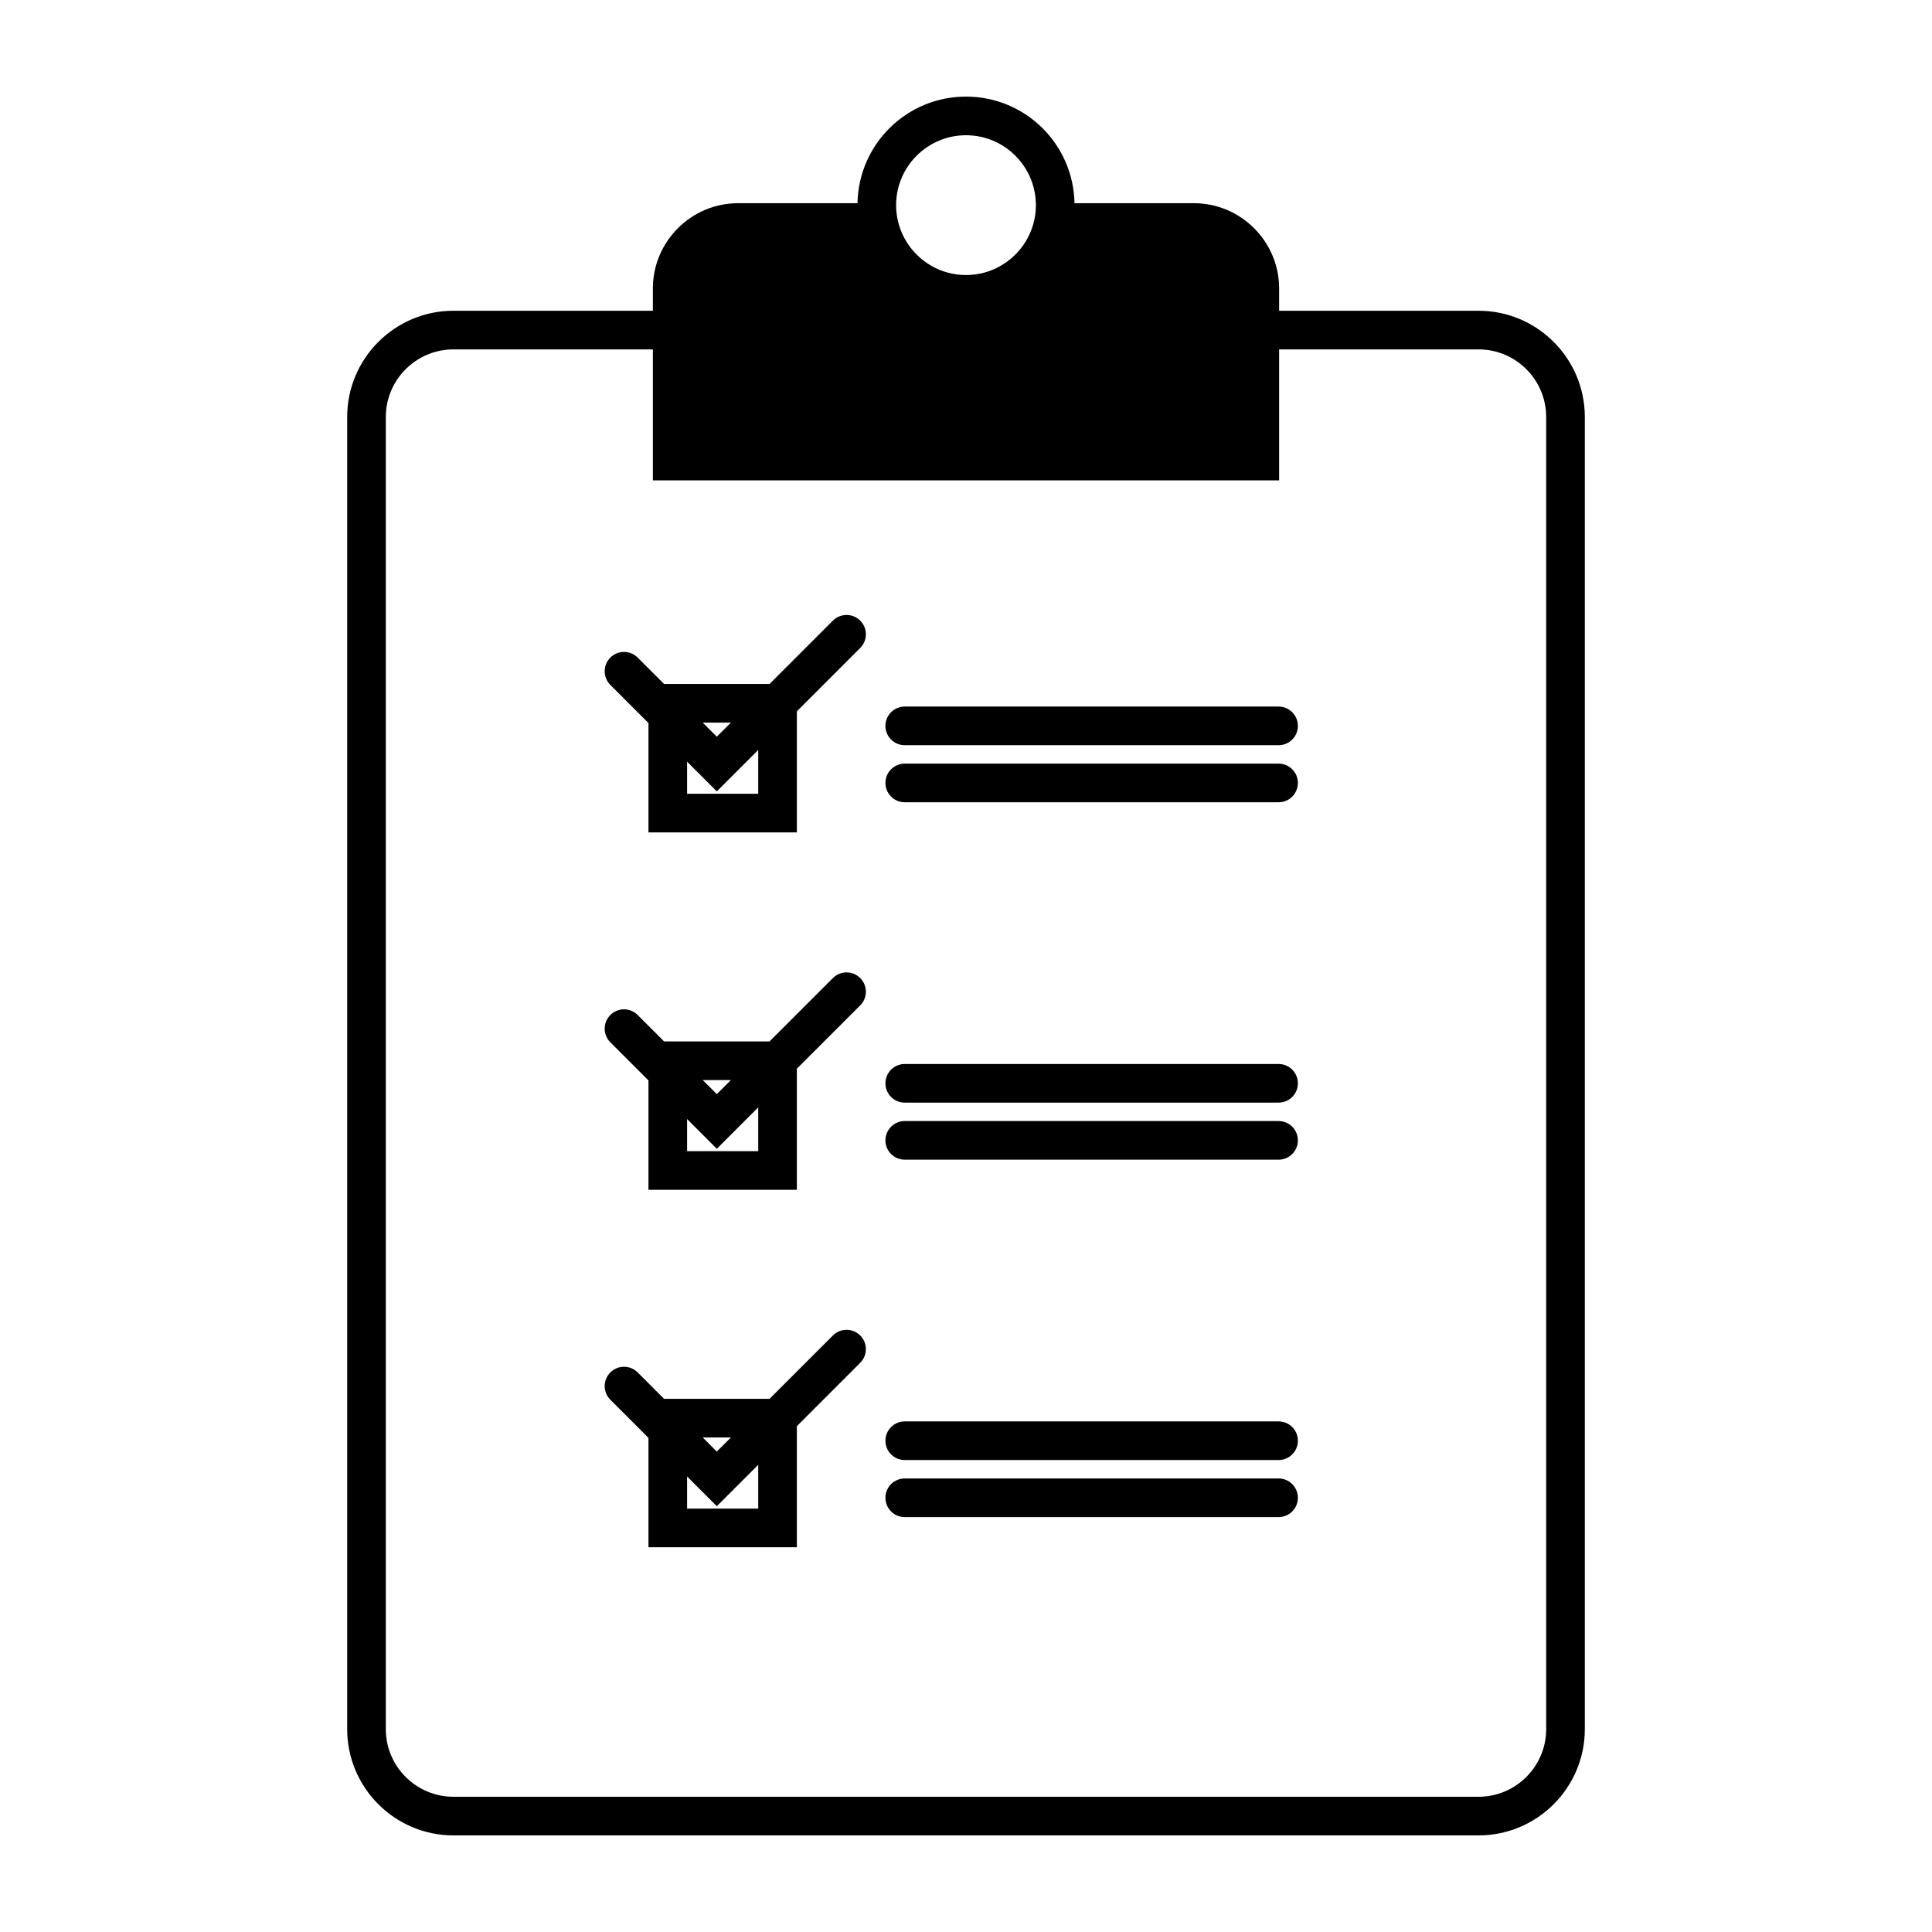
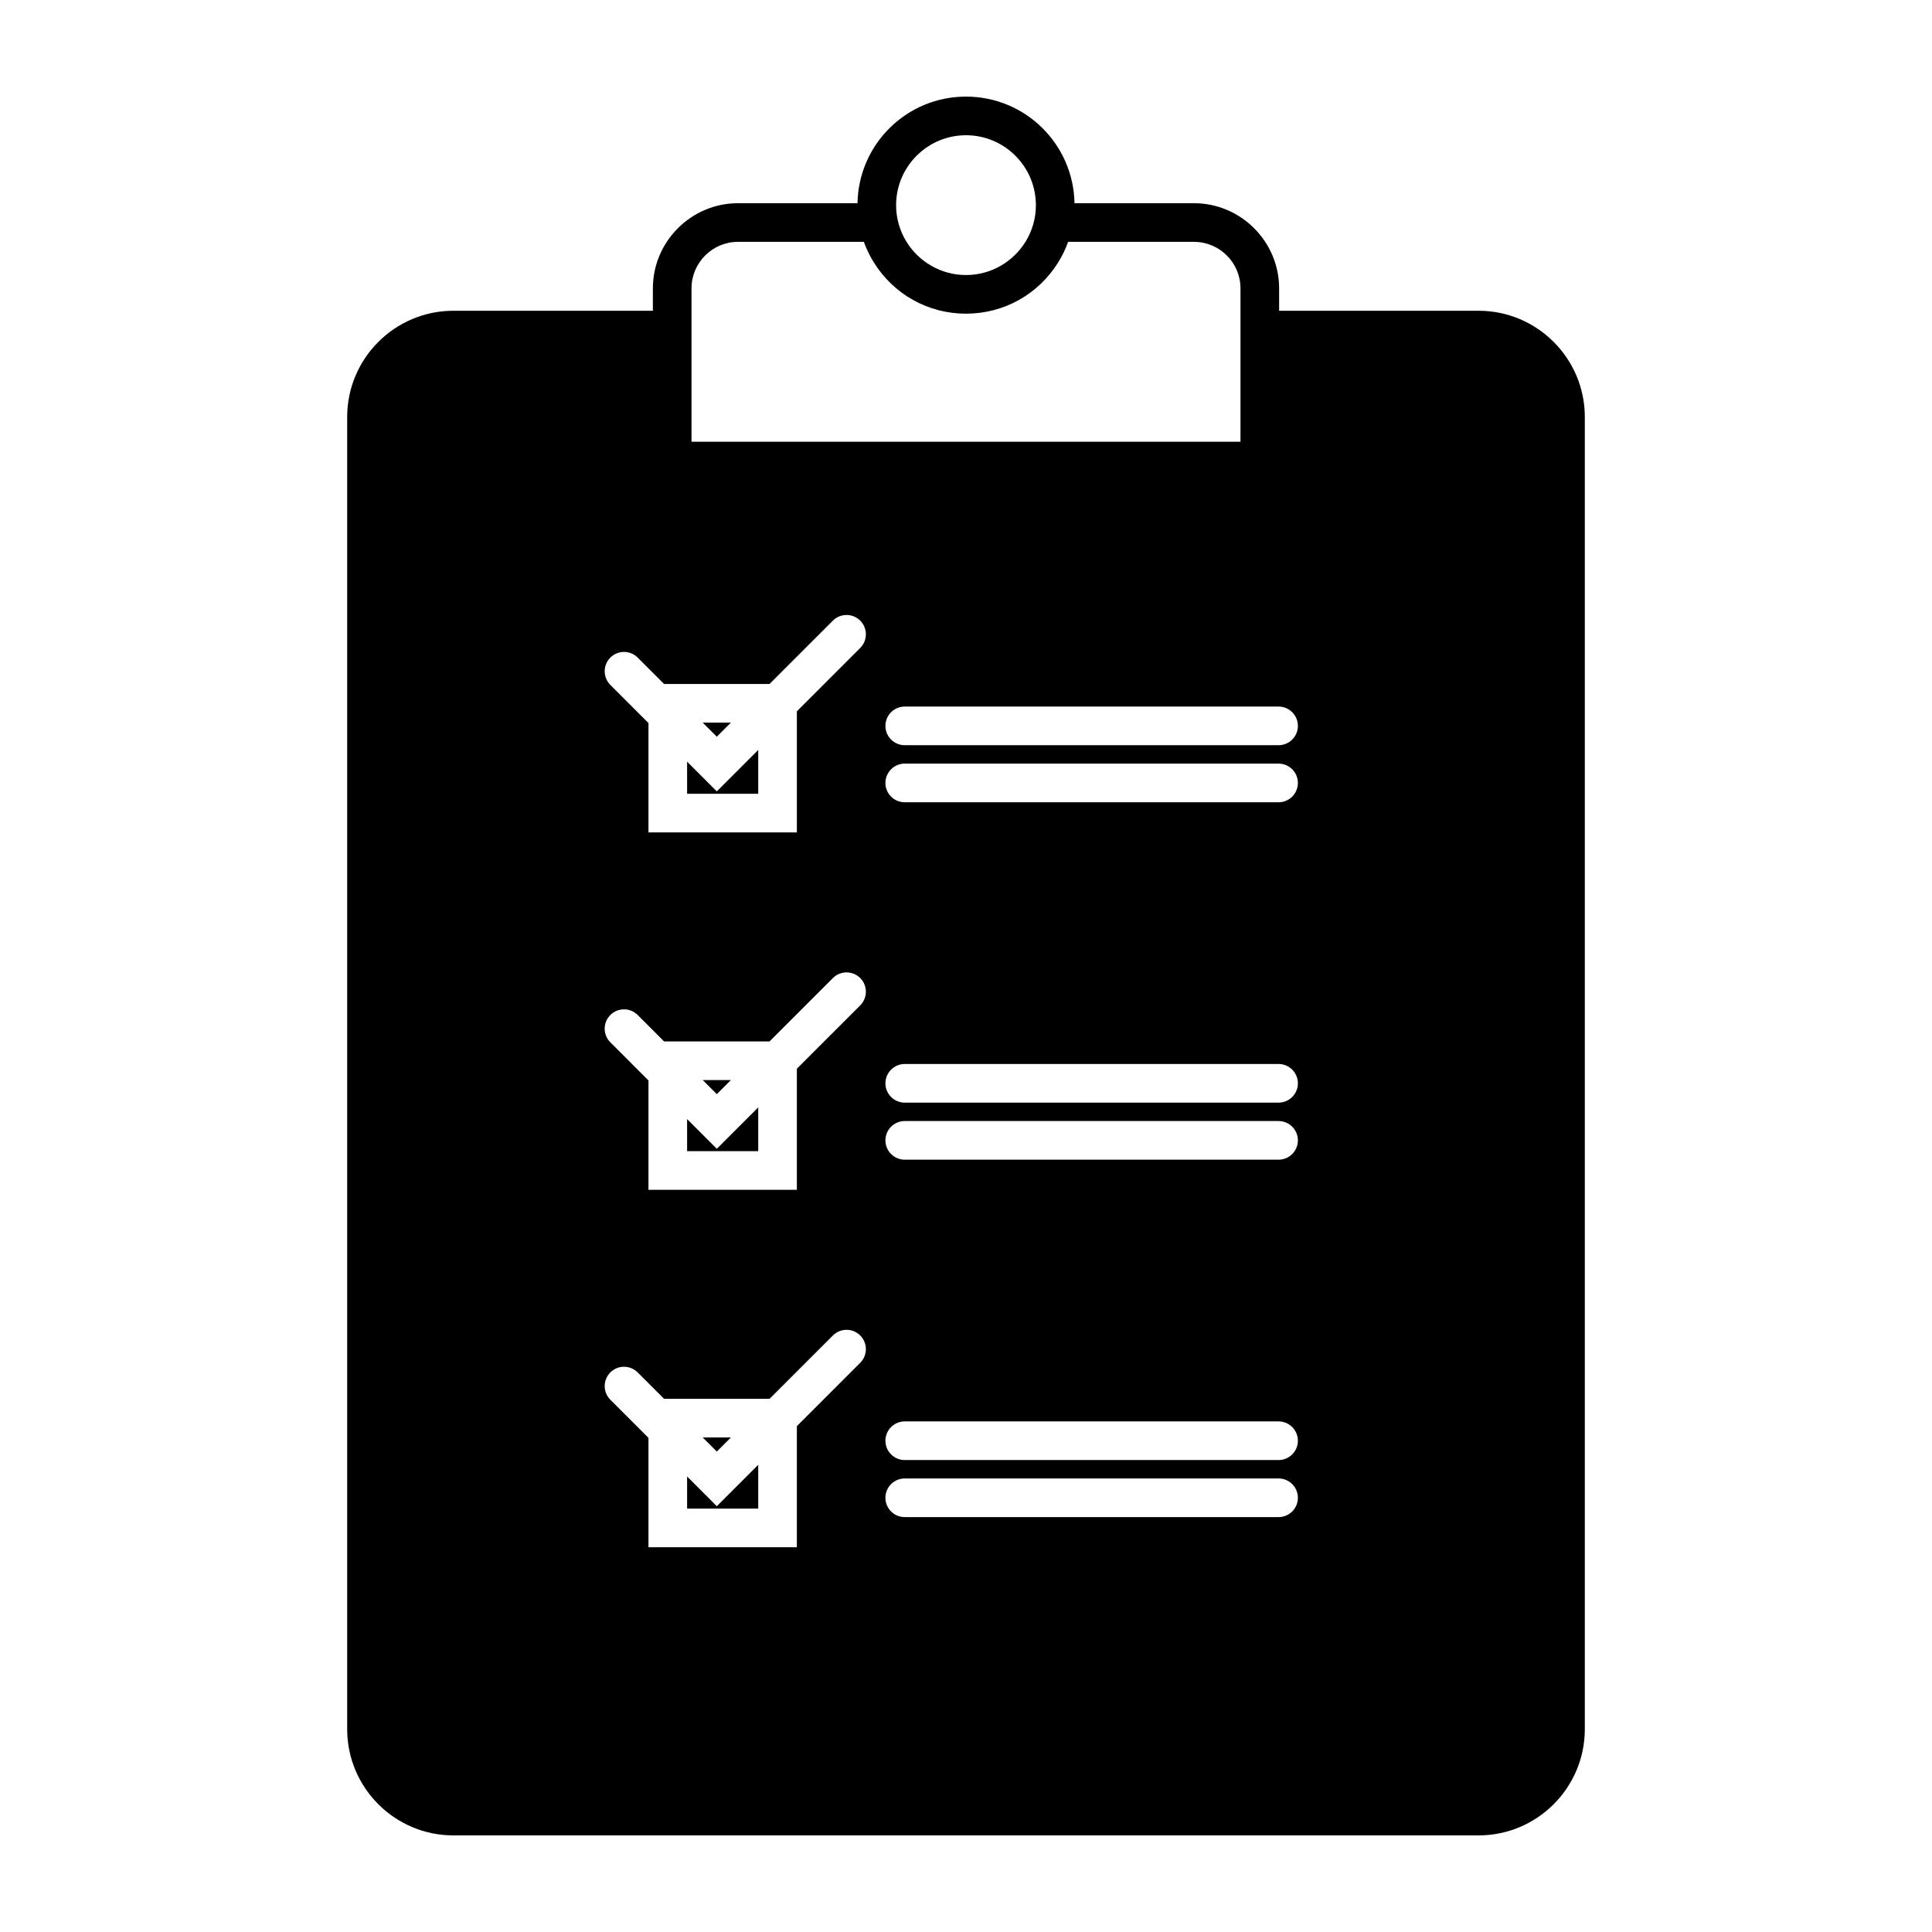
<svg xmlns="http://www.w3.org/2000/svg" version="1.1" x="0px" y="0px" width="1000px" height="1000px" viewBox="0 0 1000 1000" style="enable-background:new 0 0 1000 1000;" xml:space="preserve">
  <g id="Result">
    <g>
-       <path d="M765.301,160.846H662.072v-11.592c0-24.241-19.836-44.076-44.078-44.076h-61.838C555.621,74.615,530.693,50,500,50    c-30.693,0-55.622,24.615-56.158,55.178h-61.837c-24.242,0-44.078,19.834-44.078,44.076v11.592H234.7c-30.327,0-55,24.673-55,55    V895c0,30.327,24.673,55,55,55h530.601c30.326,0,55-24.673,55-55V215.846C820.301,185.519,795.627,160.846,765.301,160.846z     M500,70c19.616,0,35.624,15.691,36.157,35.178c0.01,0.333,0.025,0.666,0.025,1.001c0,6.965-1.982,13.473-5.406,18.999    C524.391,135.48,512.986,142.36,500,142.36c-12.986,0-24.392-6.879-30.776-17.182c-3.424-5.526-5.408-12.034-5.408-18.999    c0-0.336,0.016-0.668,0.025-1.001C464.375,85.691,480.384,70,500,70z M800.301,895c0,19.299-15.701,35-35,35H234.7    c-19.299,0-35-15.701-35-35V215.846c0-19.299,15.701-35,35-35h103.227v67.79h324.146v-67.79h103.229c19.299,0,35,15.701,35,35V895    z" />
-     </g>
-     <g>
      <g>
-         <path d="M661.785,755.718H468.293c-5.523,0-10-4.478-10-10s4.477-10,10-10h193.492c5.521,0,10,4.478,10,10     S667.307,755.718,661.785,755.718z" />
+         <polygon points="378.315,744.029 363.724,744.029 371.019,751.324    " />
+         <polygon points="378.315,374.027 363.724,374.027 371.019,381.324    " />
+         <polygon points="355.646,394.234 355.646,410.842 392.458,410.842 392.458,388.172 371.019,409.609    " />
+         <polygon points="378.315,559.029 363.724,559.029 371.019,566.326    " />
+         <polygon points="355.646,764.236 355.646,780.842 392.458,780.842 392.458,758.172 371.019,779.611    " />
+         <polygon points="355.646,579.236 355.646,595.842 392.458,595.842 392.458,573.172 371.019,594.611    " />
+         <path d="M765.3,160.847H662.072v-11.593c0-24.24-19.836-44.076-44.078-44.076h-61.838C555.621,74.615,530.693,50,500,50     s-55.622,24.615-56.158,55.178h-61.837c-24.242,0-44.078,19.834-44.078,44.076v11.593H234.7c-30.328,0-55,24.673-55,55V895     c0,30.328,24.672,55,55,55h530.6c30.326,0,55-24.672,55-55V215.847C820.3,185.52,795.626,160.847,765.3,160.847z      M463.841,105.178C464.375,85.691,480.384,70,500,70s35.624,15.691,36.157,35.178c0.01,0.333,0.024,0.666,0.024,1.002     c0,6.965-1.981,13.473-5.405,18.998c-6.386,10.303-17.79,17.182-30.776,17.182s-24.392-6.879-30.776-17.182     c-3.424-5.525-5.407-12.033-5.407-18.998C463.816,105.843,463.832,105.511,463.841,105.178z M357.927,149.254     c0-13.275,10.801-24.076,24.078-24.076h61.837h3.288c1.319,3.661,3.023,7.193,5.094,10.535     c10.34,16.686,28.199,26.646,47.776,26.646c19.573,0,37.435-9.961,47.777-26.648c2.07-3.34,3.772-6.871,5.091-10.533h3.288     h61.838c13.276,0,24.078,10.801,24.078,24.076l0.001,79.382H357.927V149.254z M445.245,705.383l-32.789,32.787v62.67h-76.812     v-56.604l-19.729-19.73c-3.904-3.906-3.904-10.238,0-14.143c3.906-3.904,10.238-3.904,14.143,0l13.666,13.666h54.592     l32.787-32.789c3.906-3.904,10.238-3.904,14.143,0S449.149,701.477,445.245,705.383z M445.245,520.383l-32.789,32.787v62.67     h-76.812v-56.604l-19.729-19.73c-3.904-3.906-3.906-10.238,0-14.143s10.238-3.904,14.143,0l13.666,13.666h54.592l32.787-32.787     c3.906-3.906,10.238-3.906,14.143-0.002C449.149,510.146,449.149,516.477,445.245,520.383z M445.245,335.383l-32.787,32.787     v62.67h-76.812v-56.605l-19.73-19.729c-3.906-3.906-3.906-10.238,0-14.145c3.906-3.904,10.238-3.904,14.143,0l13.664,13.666     h54.594l32.787-32.787c3.906-3.906,10.238-3.906,14.143,0C449.151,325.145,449.151,331.477,445.245,335.383z M661.784,785.25     H468.292c-5.523,0-10-4.479-10-10c0-5.523,4.477-10,10-10h193.492c5.521,0,10,4.477,10,10     C671.784,780.771,667.306,785.25,661.784,785.25z M661.784,755.719H468.292c-5.523,0-10-4.479-10-10s4.477-10,10-10h193.492     c5.521,0,10,4.479,10,10S667.306,755.719,661.784,755.719z M661.784,600.25H468.292c-5.523,0-10-4.479-10-10     c0-5.523,4.477-10,10-10h193.492c5.521,0,10,4.477,10,10C671.784,595.771,667.306,600.25,661.784,600.25z M661.784,570.719     H468.292c-5.523,0-10-4.477-10-10s4.477-10,10-10h193.492c5.521,0,10,4.477,10,10S667.306,570.719,661.784,570.719z      M661.784,415.25H468.292c-5.523,0-10-4.479-10-10c0-5.523,4.477-10,10-10h193.492c5.521,0,10,4.477,10,10     C671.784,410.771,667.306,415.25,661.784,415.25z M661.784,385.719H468.292c-5.523,0-10-4.477-10-10s4.477-10,10-10h193.492     c5.521,0,10,4.477,10,10S667.306,385.719,661.784,385.719z" />
      </g>
-       <g>
-         <path d="M661.785,570.718H468.293c-5.523,0-10-4.477-10-10s4.477-10,10-10h193.492c5.521,0,10,4.477,10,10     S667.307,570.718,661.785,570.718z" />
-       </g>
-       <g>
-         <path d="M661.785,385.718H468.293c-5.523,0-10-4.477-10-10s4.477-10,10-10h193.492c5.521,0,10,4.477,10,10     S667.307,385.718,661.785,385.718z" />
-       </g>
-     </g>
-     <g>
-       <g>
-         <path d="M661.785,785.249H468.293c-5.523,0-10-4.478-10-10s4.477-10,10-10h193.492c5.521,0,10,4.478,10,10     S667.307,785.249,661.785,785.249z" />
-       </g>
-       <g>
-         <path d="M661.785,600.249H468.293c-5.523,0-10-4.478-10-10c0-5.523,4.477-10,10-10h193.492c5.521,0,10,4.477,10,10     C671.785,595.771,667.307,600.249,661.785,600.249z" />
-       </g>
-       <g>
-         <path d="M661.785,415.249H468.293c-5.523,0-10-4.477-10-10s4.477-10,10-10h193.492c5.521,0,10,4.477,10,10     S667.307,415.249,661.785,415.249z" />
-       </g>
-     </g>
-     <g>
-       <path d="M431.104,691.24l-32.788,32.788h-54.592l-13.665-13.665c-3.905-3.904-10.237-3.904-14.143,0    c-3.905,3.905-3.905,10.237,0,14.143l19.729,19.729v56.605h76.812v-62.67l32.788-32.788c3.905-3.905,3.905-10.237,0-14.143    C441.341,687.336,435.009,687.336,431.104,691.24z M378.316,744.028l-7.296,7.296l-7.296-7.296H378.316z M392.458,780.841h-36.812    v-16.605l15.374,15.374l21.438-21.438V780.841z" />
-       <path d="M431.104,506.241l-32.788,32.787h-54.592l-13.665-13.665c-3.905-3.905-10.237-3.905-14.143,0s-3.905,10.237,0,14.143    l19.729,19.729v56.605h76.812v-62.67l32.788-32.787c3.905-3.906,3.905-10.238,0-14.143    C441.341,502.335,435.009,502.335,431.104,506.241z M378.316,559.028l-7.296,7.297l-7.296-7.297H378.316z M392.458,595.841    h-36.812v-16.605l15.374,15.374l21.438-21.438V595.841z" />
-       <path d="M335.646,374.235v56.605h76.812v-62.67l32.788-32.788c3.905-3.905,3.905-10.237,0-14.143    c-3.905-3.905-10.237-3.905-14.143,0l-32.788,32.788h-54.592l-13.665-13.665c-3.905-3.905-10.237-3.905-14.143,0    s-3.905,10.237,0,14.143L335.646,374.235z M392.458,410.841h-36.812v-16.606l15.374,15.374l21.438-21.438V410.841z     M378.316,374.028l-7.296,7.296l-7.296-7.296H378.316z" />
    </g>
  </g>
  <g id="Layer_1">
</g>
</svg>
